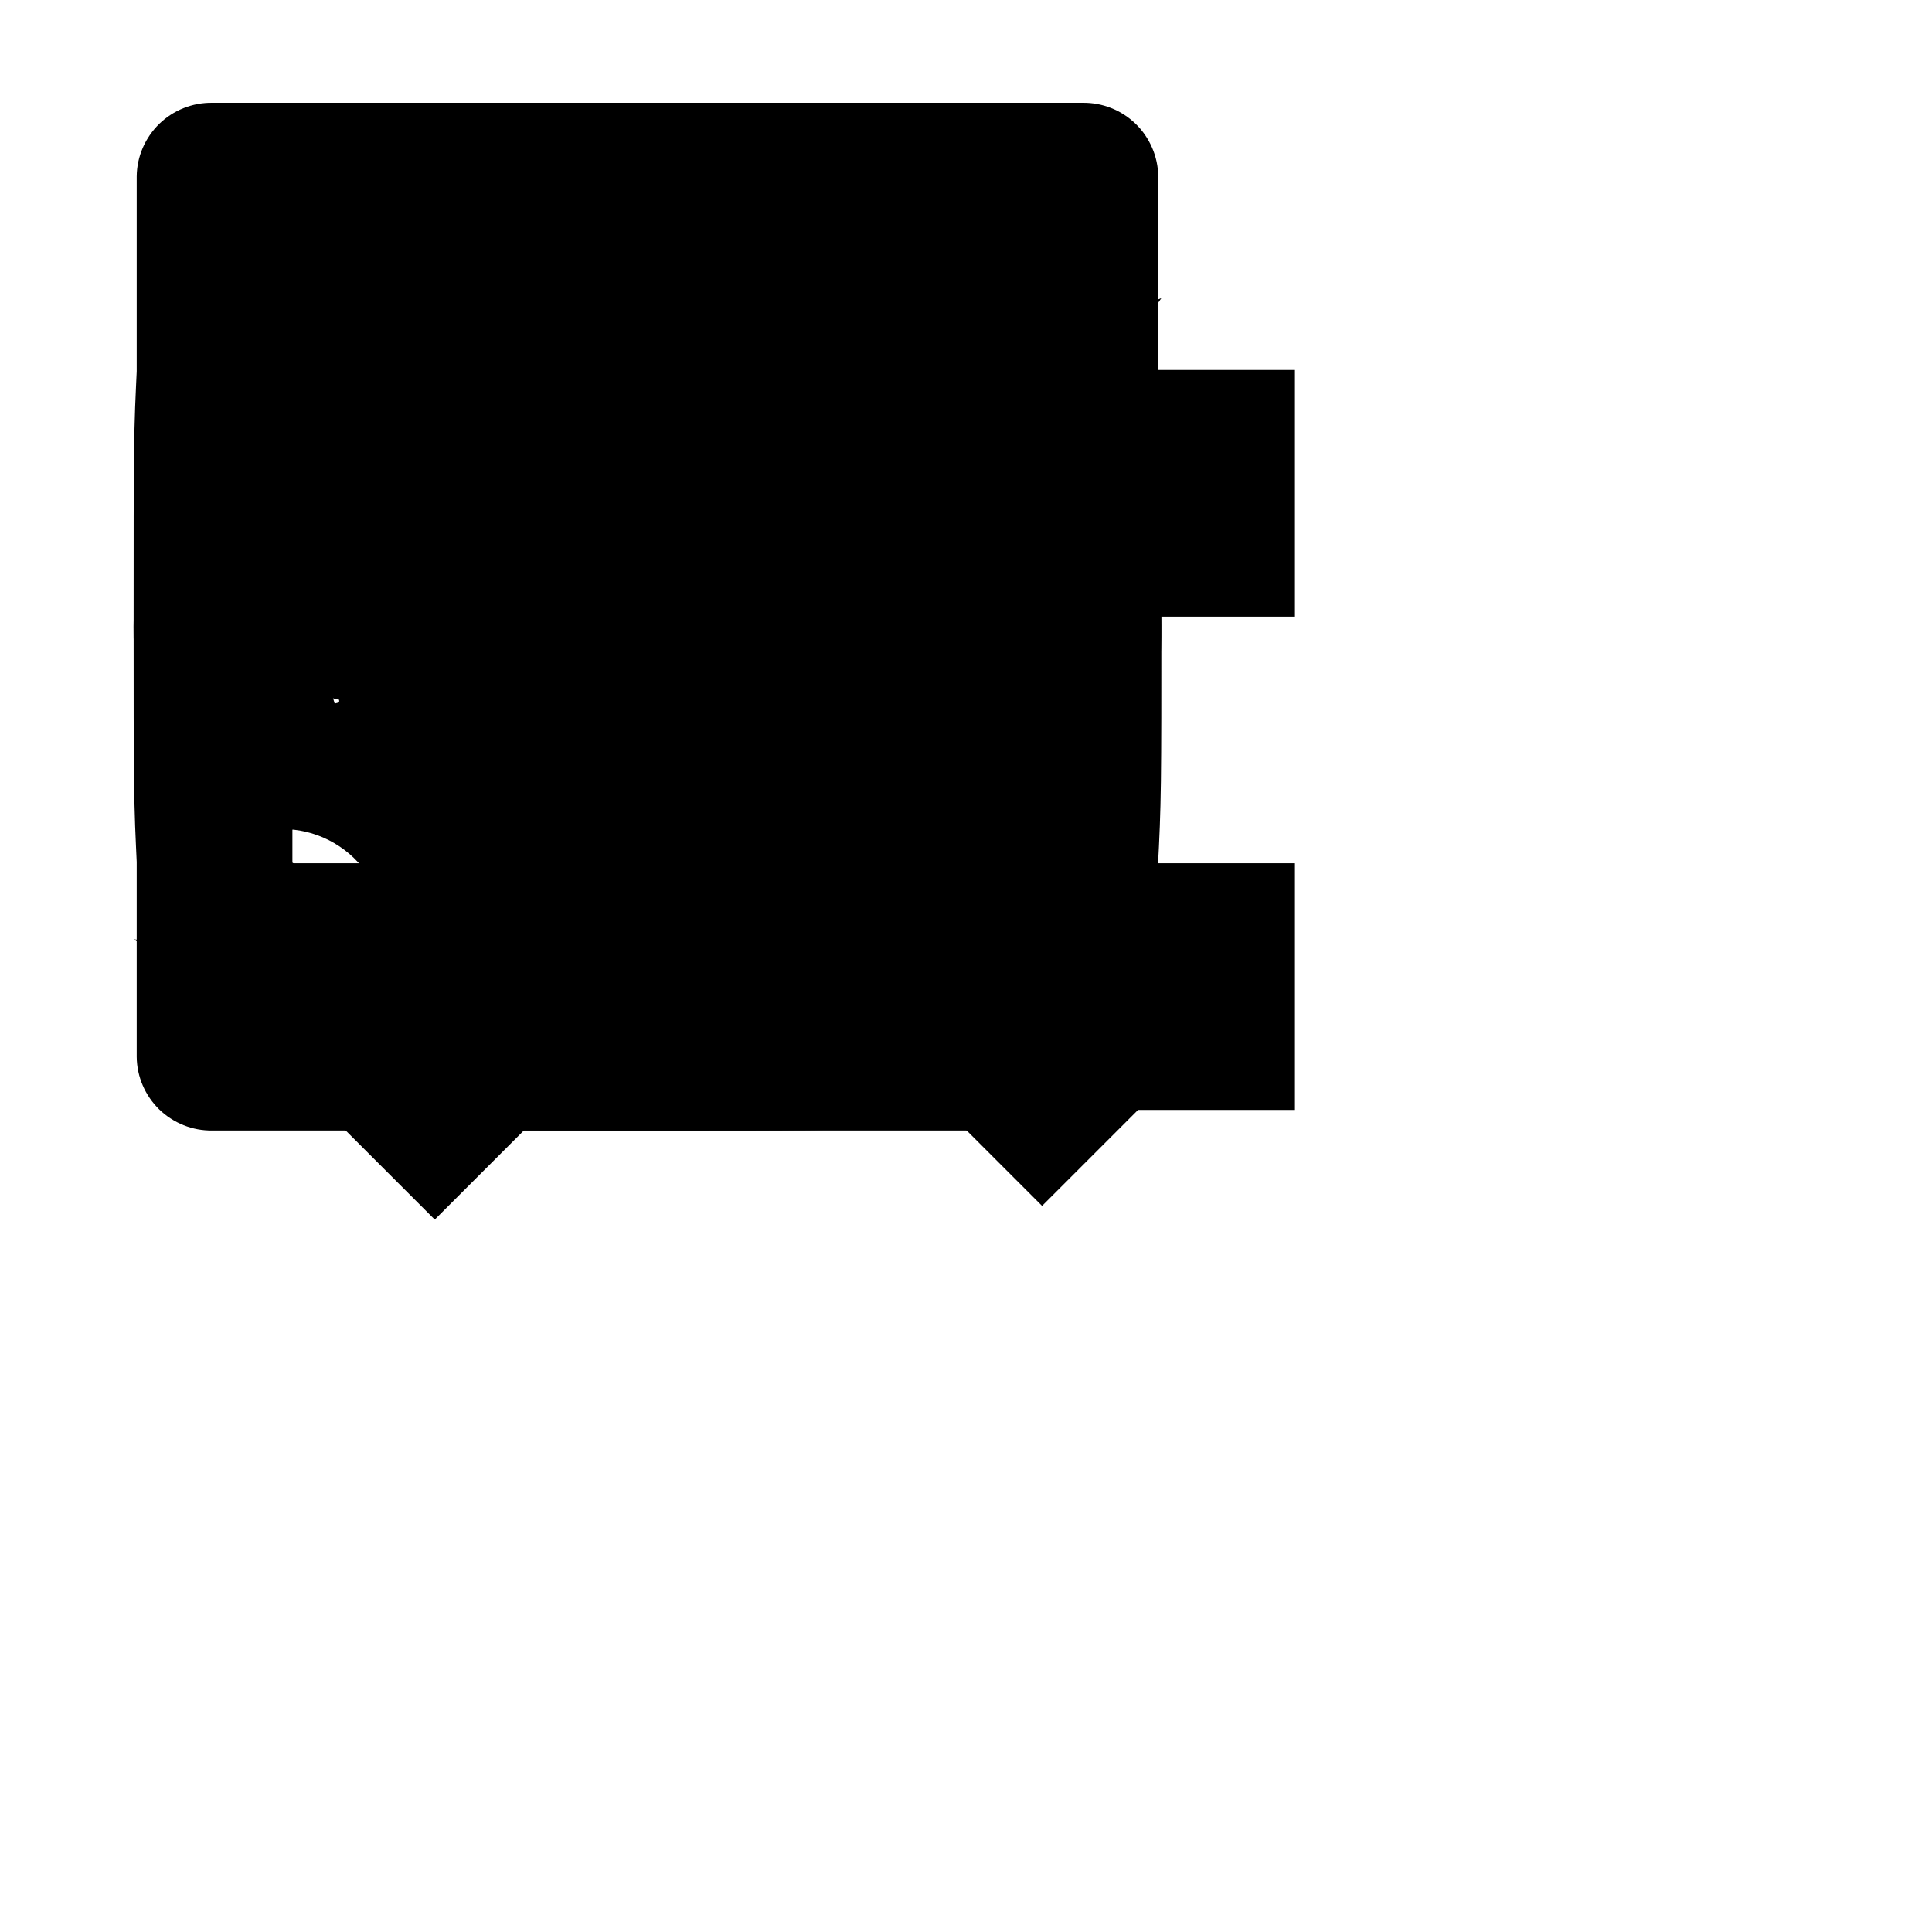
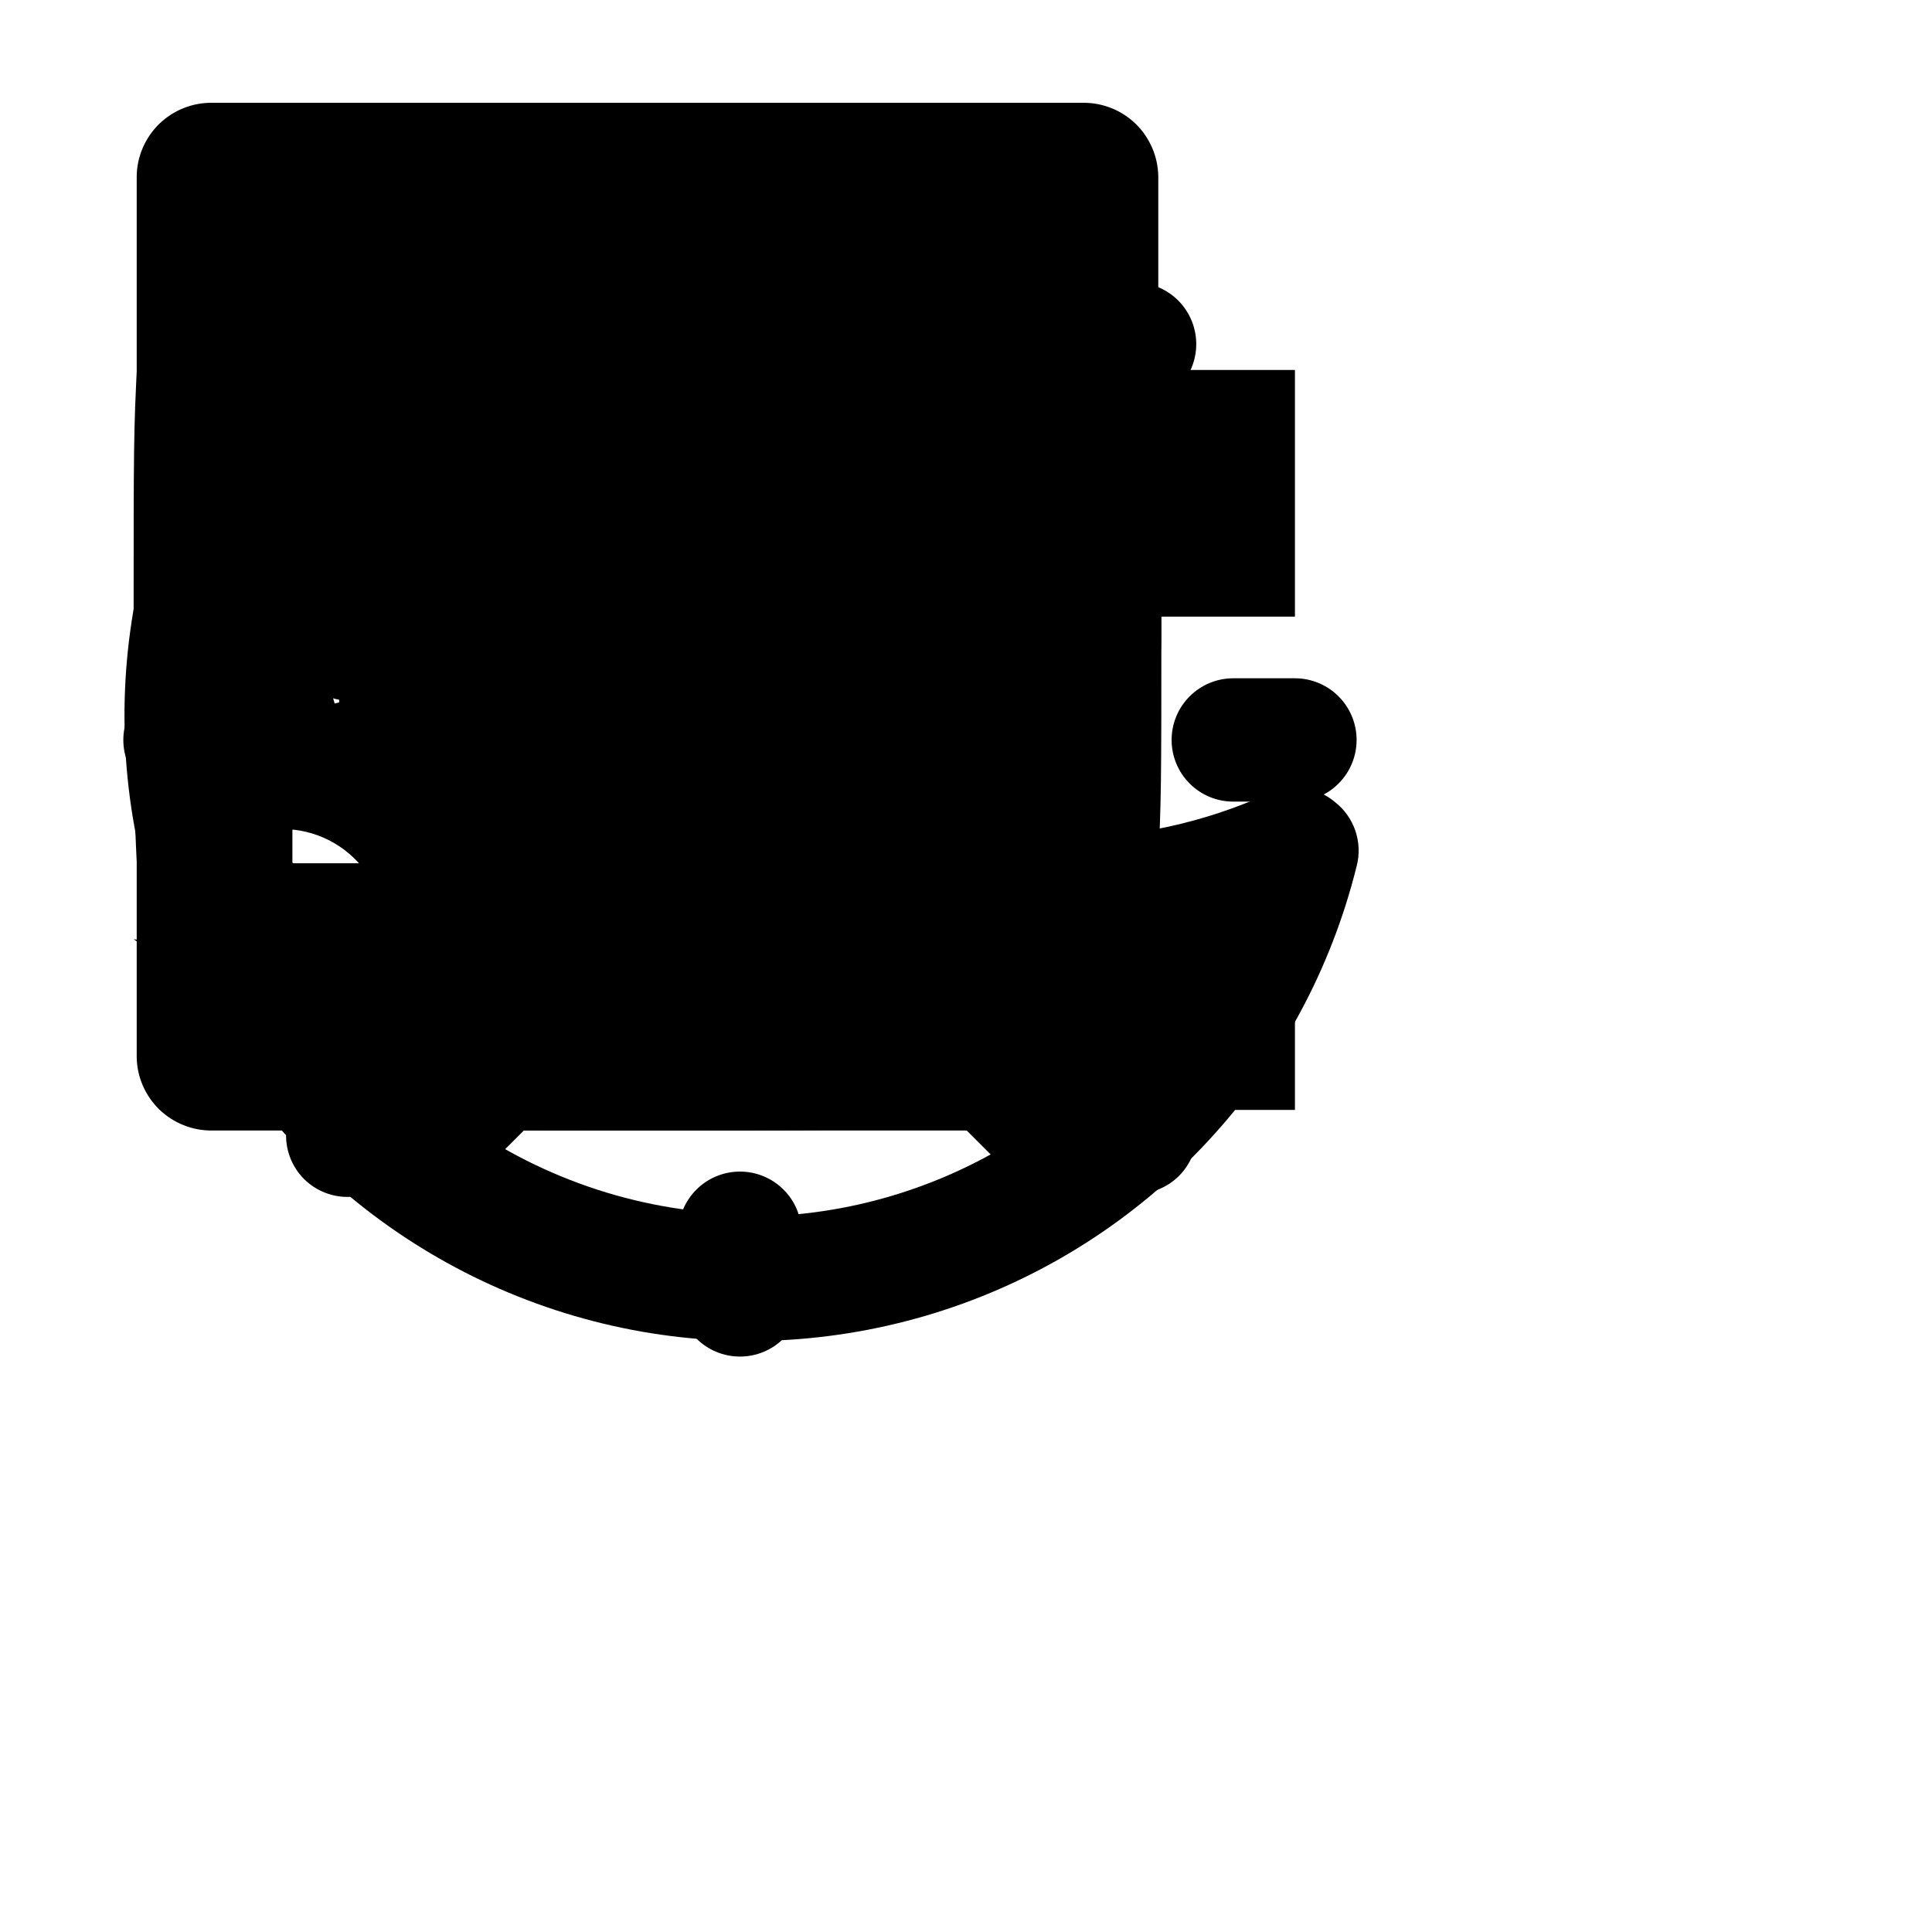
<svg xmlns="http://www.w3.org/2000/svg">
  <svg width="24" height="24" viewBox="0 0 24 24" fill="currentColor" id="masbossun_menu">
    <rect x="3" y="6" width="18" height="4" fill="currentColor" />
    <rect x="3" y="14" width="18" height="4" fill="currentColor" />
  </svg>
  <svg width="24" height="24" viewBox="0 0 24 24" fill="currentColor" id="masbossun_times">
    <rect x="7" y="4" width="18" height="4" transform="rotate(45 7 4)" fill="currentColor" />
    <rect x="4.222" y="16.95" width="18" height="4" transform="rotate(-45 4.22168 16.9497)" fill="currentColor" />
  </svg>
  <svg width="21" height="20" viewBox="0 0 21 20" fill="currentColor" id="twitter_solid">
    <path d="M18.834 4.834C18.207 5.105 17.545 5.285 16.867 5.367C17.582 4.94 18.118 4.267 18.375 3.475C17.703 3.875 16.968 4.157 16.2 4.309C15.687 3.752 15.005 3.382 14.258 3.256C13.512 3.13 12.746 3.255 12.079 3.611C11.411 3.968 10.881 4.536 10.571 5.226C10.262 5.916 10.19 6.69 10.367 7.425C9.008 7.356 7.679 7.003 6.466 6.387C5.253 5.771 4.183 4.907 3.325 3.85C3.025 4.375 2.867 4.97 2.867 5.575C2.866 6.137 3.004 6.691 3.268 7.186C3.533 7.682 3.916 8.105 4.384 8.417C3.84 8.402 3.309 8.256 2.834 7.992V8.034C2.838 8.821 3.114 9.583 3.615 10.19C4.116 10.797 4.811 11.213 5.584 11.367C5.286 11.457 4.978 11.505 4.667 11.508C4.452 11.506 4.237 11.486 4.025 11.45C4.245 12.127 4.671 12.72 5.243 13.144C5.815 13.568 6.505 13.803 7.217 13.817C6.015 14.763 4.53 15.279 3 15.284C2.722 15.284 2.443 15.268 2.167 15.233C3.729 16.242 5.549 16.777 7.409 16.775C8.692 16.788 9.965 16.546 11.153 16.062C12.341 15.578 13.421 14.862 14.33 13.956C15.238 13.049 15.957 11.971 16.444 10.784C16.931 9.597 17.177 8.325 17.167 7.042V6.6C17.821 6.113 18.385 5.515 18.834 4.834Z" fill="currentColor" />
  </svg>
  <svg width="21" height="20" viewBox="0 0 21 20" fill="currentColor" id="linkedin_solid">
    <path d="M17.558 1.667H3.442C3.283 1.665 3.126 1.694 2.978 1.753C2.831 1.811 2.696 1.899 2.582 2.009C2.469 2.12 2.378 2.252 2.315 2.398C2.252 2.543 2.219 2.7 2.217 2.859V17.142C2.219 17.301 2.252 17.457 2.315 17.603C2.378 17.749 2.469 17.881 2.582 17.992C2.696 18.102 2.831 18.189 2.978 18.248C3.126 18.307 3.283 18.336 3.442 18.334H17.558C17.717 18.336 17.875 18.307 18.022 18.248C18.17 18.189 18.304 18.102 18.418 17.992C18.532 17.881 18.622 17.749 18.685 17.603C18.748 17.457 18.781 17.301 18.784 17.142V2.859C18.781 2.7 18.748 2.543 18.685 2.398C18.622 2.252 18.532 2.12 18.418 2.009C18.304 1.899 18.17 1.811 18.022 1.753C17.875 1.694 17.717 1.665 17.558 1.667ZM7.242 15.617H4.742V8.117H7.242V15.617ZM5.992 7.067C5.647 7.067 5.316 6.93 5.073 6.686C4.829 6.443 4.692 6.112 4.692 5.767C4.692 5.422 4.829 5.092 5.073 4.848C5.316 4.604 5.647 4.467 5.992 4.467C6.175 4.446 6.36 4.464 6.536 4.52C6.711 4.576 6.873 4.669 7.011 4.791C7.148 4.914 7.258 5.064 7.333 5.233C7.409 5.401 7.448 5.583 7.448 5.767C7.448 5.951 7.409 6.134 7.333 6.302C7.258 6.47 7.148 6.62 7.011 6.743C6.873 6.866 6.711 6.958 6.536 7.014C6.36 7.07 6.175 7.088 5.992 7.067ZM16.259 15.617H13.758V11.592C13.758 10.584 13.4 9.925 12.492 9.925C12.211 9.928 11.937 10.016 11.707 10.178C11.478 10.341 11.304 10.569 11.209 10.834C11.143 11.03 11.115 11.236 11.125 11.442V15.609H8.625V8.109H11.125V9.167C11.352 8.773 11.683 8.448 12.081 8.228C12.478 8.008 12.929 7.9 13.383 7.917C15.05 7.917 16.259 8.992 16.259 11.3V15.617Z" fill="currentColor" />
  </svg>
  <svg width="21" height="20" viewBox="0 0 21 20" fill="currentColor" id="instagram_alt_solid">
    <path d="M10.5 7.934C10.092 7.934 9.692 8.055 9.352 8.282C9.012 8.509 8.747 8.832 8.591 9.209C8.435 9.587 8.394 10.003 8.473 10.403C8.553 10.804 8.75 11.173 9.039 11.462C9.328 11.751 9.696 11.947 10.097 12.027C10.498 12.107 10.914 12.066 11.291 11.91C11.669 11.753 11.992 11.488 12.219 11.149C12.446 10.809 12.567 10.409 12.567 10C12.567 9.729 12.514 9.46 12.41 9.209C12.306 8.959 12.154 8.731 11.962 8.539C11.77 8.347 11.542 8.195 11.291 8.091C11.04 7.987 10.772 7.934 10.5 7.934ZM18.775 5.892C18.771 5.248 18.652 4.611 18.425 4.009C18.258 3.568 17.999 3.168 17.666 2.835C17.333 2.501 16.933 2.243 16.492 2.075C15.89 1.848 15.252 1.73 14.609 1.725C13.534 1.667 13.217 1.667 10.5 1.667C7.784 1.667 7.467 1.667 6.392 1.725C5.748 1.73 5.111 1.848 4.509 2.075C4.068 2.243 3.668 2.501 3.335 2.835C3.001 3.168 2.743 3.568 2.575 4.009C2.348 4.611 2.23 5.248 2.225 5.892C2.167 6.967 2.167 7.284 2.167 10C2.167 12.717 2.167 13.034 2.225 14.109C2.234 14.755 2.353 15.394 2.575 16C2.742 16.439 3 16.837 3.334 17.167C3.665 17.502 4.066 17.761 4.509 17.925C5.111 18.152 5.748 18.271 6.392 18.275C7.467 18.334 7.784 18.334 10.5 18.334C13.217 18.334 13.534 18.334 14.609 18.275C15.252 18.271 15.89 18.152 16.492 17.925C16.934 17.761 17.335 17.502 17.667 17.167C18 16.837 18.259 16.439 18.425 16C18.652 15.395 18.771 14.755 18.775 14.109C18.834 13.034 18.834 12.717 18.834 10C18.834 7.284 18.834 6.967 18.775 5.892ZM16.659 12.559C16.632 13.073 16.522 13.579 16.334 14.059C16.172 14.458 15.931 14.822 15.627 15.127C15.322 15.431 14.958 15.672 14.559 15.834C14.075 16.012 13.566 16.11 13.05 16.125H7.95C7.435 16.11 6.926 16.012 6.442 15.834C6.029 15.68 5.656 15.435 5.35 15.117C5.048 14.818 4.815 14.457 4.667 14.059C4.488 13.575 4.393 13.066 4.384 12.55V10V7.45C4.393 6.935 4.488 6.425 4.667 5.942C4.821 5.529 5.066 5.156 5.384 4.85C5.684 4.55 6.045 4.317 6.442 4.167C6.926 3.989 7.435 3.89 7.95 3.875H13.05C13.566 3.89 14.075 3.989 14.559 4.167C14.972 4.321 15.345 4.566 15.65 4.884C15.952 5.183 16.186 5.544 16.334 5.942C16.512 6.426 16.61 6.935 16.625 7.45V10C16.625 11.717 16.684 11.892 16.659 12.55V12.559ZM15.325 6.359C15.226 6.089 15.07 5.845 14.867 5.642C14.664 5.439 14.419 5.283 14.15 5.184C13.781 5.056 13.391 4.993 13 5H8C7.607 5.004 7.218 5.078 6.85 5.217C6.585 5.312 6.343 5.462 6.141 5.657C5.938 5.853 5.78 6.089 5.675 6.35C5.554 6.721 5.495 7.11 5.5 7.5V12.5C5.509 12.893 5.582 13.282 5.717 13.65C5.816 13.919 5.973 14.164 6.176 14.367C6.378 14.57 6.623 14.726 6.892 14.825C7.248 14.956 7.622 15.029 8 15.042H13C13.393 15.038 13.783 14.965 14.15 14.825C14.419 14.726 14.664 14.57 14.867 14.367C15.07 14.164 15.226 13.919 15.325 13.65C15.465 13.283 15.538 12.893 15.542 12.5V10V7.5C15.542 7.107 15.469 6.717 15.325 6.35V6.359ZM10.5 13.184C10.083 13.184 9.669 13.101 9.283 12.941C8.898 12.781 8.547 12.546 8.252 12.251C7.957 11.955 7.724 11.604 7.565 11.218C7.406 10.832 7.324 10.418 7.325 10C7.325 9.37 7.512 8.755 7.862 8.231C8.213 7.707 8.71 7.299 9.292 7.059C9.875 6.818 10.515 6.755 11.133 6.879C11.751 7.002 12.318 7.306 12.763 7.752C13.207 8.198 13.51 8.766 13.632 9.384C13.754 10.002 13.69 10.643 13.447 11.224C13.205 11.806 12.796 12.302 12.271 12.651C11.747 13 11.13 13.185 10.5 13.184ZM13.834 7.442C13.649 7.422 13.479 7.336 13.355 7.198C13.231 7.06 13.163 6.881 13.163 6.696C13.163 6.511 13.231 6.332 13.355 6.195C13.479 6.057 13.649 5.97 13.834 5.95C14.018 5.97 14.188 6.057 14.312 6.195C14.436 6.332 14.505 6.511 14.505 6.696C14.505 6.881 14.436 7.06 14.312 7.198C14.188 7.336 14.018 7.422 13.834 7.442Z" fill="currentColor" />
  </svg>
  <svg width="21" height="20" viewBox="0 0 21 20" fill="currentColor" id="github_solid">
    <path d="M10.5 1.872C8.521 1.872 6.606 2.576 5.099 3.858C3.592 5.141 2.591 6.917 2.274 8.871C1.957 10.824 2.345 12.826 3.369 14.519C4.394 16.212 5.987 17.486 7.865 18.111C8.281 18.185 8.437 17.935 8.437 17.715C8.437 17.518 8.427 16.861 8.427 16.164C6.333 16.549 5.791 15.653 5.625 15.185C5.44 14.729 5.146 14.324 4.77 14.007C4.479 13.851 4.062 13.465 4.76 13.455C5.026 13.484 5.282 13.577 5.505 13.726C5.728 13.874 5.912 14.075 6.041 14.31C6.155 14.514 6.308 14.694 6.492 14.84C6.676 14.985 6.886 15.093 7.112 15.157C7.337 15.221 7.573 15.24 7.806 15.212C8.039 15.185 8.263 15.112 8.468 14.997C8.504 14.573 8.693 14.177 9 13.882C7.145 13.674 5.208 12.955 5.208 9.768C5.196 8.94 5.502 8.138 6.062 7.528C5.807 6.808 5.837 6.018 6.145 5.32C6.145 5.32 6.843 5.101 8.437 6.174C9.801 5.799 11.24 5.799 12.604 6.174C14.197 5.09 14.895 5.32 14.895 5.32C15.204 6.018 15.233 6.808 14.979 7.528C15.541 8.137 15.847 8.939 15.833 9.768C15.833 12.965 13.885 13.674 12.03 13.882C12.229 14.084 12.382 14.326 12.479 14.592C12.577 14.858 12.615 15.142 12.593 15.424C12.593 16.539 12.583 17.435 12.583 17.715C12.583 17.935 12.739 18.195 13.155 18.111C15.029 17.48 16.618 16.204 17.638 14.51C18.658 12.816 19.042 10.815 18.723 8.864C18.404 6.913 17.402 5.138 15.896 3.858C14.389 2.577 12.477 1.873 10.5 1.872Z" fill="currentColor" />
  </svg>
+   <svg width="24" height="24" viewBox="0 0 24 24" fill="currentColor" id="sun">
+     <path d="M5.64 17L4.93 17.71C4.744 17.897 4.639 18.151 4.639 18.415C4.639 18.679 4.744 18.933 4.93 19.12C5.117 19.306 5.371 19.411 5.635 19.411C5.899 19.411 6.153 19.306 6.34 19.12L7.05 18.41C7.214 18.219 7.299 17.973 7.29 17.721C7.28 17.469 7.176 17.23 6.998 17.052C6.819 16.874 6.581 16.77 6.329 16.76C6.077 16.751 5.831 16.836 5.64 17ZM5 12C5 11.735 4.895 11.48 4.707 11.293C4.52 11.105 4.265 11 4 11H3C2.735 11 2.48 11.105 2.293 11.293C2.105 11.48 2 11.735 2 12C2 12.265 2.105 12.52 2.293 12.707C2.48 12.895 2.735 13 3 13H4C4.265 13 4.52 12.895 4.707 12.707C4.895 12.52 5 12.265 5 12ZM12 5C12.265 5 12.52 4.895 12.707 4.707C12.895 4.52 13 4.265 13 4V3C13 2.735 12.895 2.48 12.707 2.293C12.52 2.105 12.265 2 12 2C11.735 2 11.48 2.105 11.293 2.293C11.105 2.48 11 2.735 11 3V4C11 4.265 11.105 4.52 11.293 4.707C11.48 4.895 11.735 5 12 5ZM5.64 7.05C5.826 7.235 6.078 7.339 6.34 7.34C6.472 7.341 6.602 7.316 6.724 7.266C6.846 7.216 6.957 7.143 7.05 7.05C7.236 6.863 7.341 6.609 7.341 6.345C7.341 6.081 7.236 5.827 7.05 5.64L6.34 4.93C6.149 4.766 5.903 4.681 5.651 4.69C5.399 4.7 5.161 4.804 4.982 4.982C4.804 5.161 4.7 5.399 4.69 5.651C4.681 5.903 4.766 6.149 4.93 6.34L5.64 7.05ZM17.64 7.34C17.902 7.339 18.154 7.235 18.34 7.05L19.05 6.34C19.155 6.25 19.24 6.14 19.3 6.016C19.36 5.892 19.393 5.757 19.399 5.619C19.404 5.481 19.381 5.344 19.331 5.216C19.28 5.087 19.204 4.971 19.107 4.873C19.009 4.776 18.893 4.7 18.764 4.649C18.636 4.599 18.499 4.576 18.361 4.581C18.223 4.587 18.088 4.62 17.964 4.68C17.84 4.74 17.73 4.825 17.64 4.93L17 5.64C16.814 5.827 16.709 6.081 16.709 6.345C16.709 6.609 16.814 6.863 17 7.05C17.176 7.225 17.412 7.329 17.66 7.34H17.64ZM21 11H20C19.735 11 19.48 11.105 19.293 11.293C19.105 11.48 19 11.735 19 12C19 12.265 19.105 12.52 19.293 12.707C19.48 12.895 19.735 13 20 13H21C21.265 13 21.52 12.895 21.707 12.707C21.895 12.52 22 12.265 22 12C22 11.735 21.895 11.48 21.707 11.293C21.52 11.105 21.265 11 21 11ZM12 19C11.735 19 11.48 19.105 11.293 19.293C11.105 19.48 11 19.735 11 20V21C11 21.265 11.105 21.52 11.293 21.707C11.48 21.895 11.735 22 12 22C12.265 22 12.52 21.895 12.707 21.707C12.895 21.52 13 21.265 13 21V20C13 19.735 12.895 19.48 12.707 19.293C12.52 19.105 12.265 19 12 19ZM18.36 17C18.17 16.894 17.951 16.853 17.735 16.884C17.52 16.914 17.32 17.013 17.167 17.167C17.013 17.32 16.914 17.52 16.884 17.735C16.853 17.951 16.894 18.17 17 18.36L17.71 19.07C17.897 19.256 18.151 19.361 18.415 19.361C18.679 19.361 18.933 19.256 19.12 19.07C19.306 18.883 19.411 18.629 19.411 18.365C19.411 18.101 19.306 17.847 19.12 17.66L18.36 17ZM12 6.5C10.912 6.5 9.849 6.823 8.944 7.427C8.04 8.031 7.335 8.89 6.919 9.895C6.502 10.9 6.393 12.006 6.606 13.073C6.818 14.14 7.342 15.12 8.111 15.889C8.88 16.658 9.86 17.182 10.927 17.394C11.994 17.607 13.1 17.498 14.105 17.081C15.11 16.665 15.969 15.96 16.573 15.056C17.177 14.151 17.5 13.088 17.5 12C17.497 10.542 16.917 9.145 15.886 8.114C14.855 7.083 13.458 6.503 12 6.5ZM12 15.5C11.308 15.5 10.631 15.295 10.056 14.91C9.48 14.526 9.031 13.979 8.766 13.339C8.502 12.7 8.432 11.996 8.567 11.317C8.702 10.638 9.036 10.015 9.525 9.525C10.015 9.036 10.638 8.702 11.317 8.567C11.996 8.432 12.7 8.502 13.339 8.766C13.979 9.031 14.526 9.48 14.91 10.056C15.295 10.631 15.5 11.308 15.5 12C15.5 12.928 15.131 13.819 14.475 14.475C13.819 15.131 12.928 15.5 12 15.5Z" fill="currentColor" />
+   </svg>
+   <svg width="24" height="24" viewBox="0 0 24 24" fill="currentColor" id="moon">
+     <path d="M21.64 13C21.496 12.88 21.321 12.804 21.135 12.779C20.95 12.755 20.761 12.782 20.59 12.86C19.533 13.344 18.383 13.593 17.22 13.59C15.069 13.587 13.006 12.734 11.481 11.217C9.956 9.699 9.093 7.641 9.08 5.49C9.085 4.816 9.169 4.144 9.33 3.49C9.364 3.315 9.352 3.135 9.293 2.967C9.234 2.799 9.132 2.65 8.996 2.535C8.861 2.42 8.697 2.343 8.522 2.312C8.347 2.281 8.167 2.298 8 2.36C6.432 3.065 5.07 4.156 4.04 5.533C3.01 6.909 2.347 8.524 2.113 10.227C1.879 11.93 2.082 13.664 2.702 15.267C3.322 16.87 4.34 18.289 5.659 19.391C6.979 20.493 8.557 21.241 10.245 21.566C11.932 21.89 13.675 21.78 15.309 21.246C16.943 20.712 18.414 19.771 19.584 18.512C20.755 17.254 21.586 15.718 22 14.05C22.051 13.859 22.043 13.657 21.979 13.47C21.915 13.283 21.797 13.12 21.64 13ZM12.14 19.69C10.462 19.678 8.828 19.148 7.463 18.171C6.098 17.195 5.068 15.821 4.514 14.237C3.96 12.653 3.909 10.936 4.368 9.322C4.828 7.707 5.775 6.275 7.08 5.22V5.49C7.083 8.178 8.152 10.756 10.053 12.657C11.954 14.558 14.532 15.627 17.22 15.63C17.926 15.632 18.63 15.559 19.32 15.41C18.63 16.715 17.597 17.808 16.331 18.569C15.066 19.33 13.617 19.732 12.14 19.73V19.69Z" fill="currentColor" />
+   </svg>
</svg>
